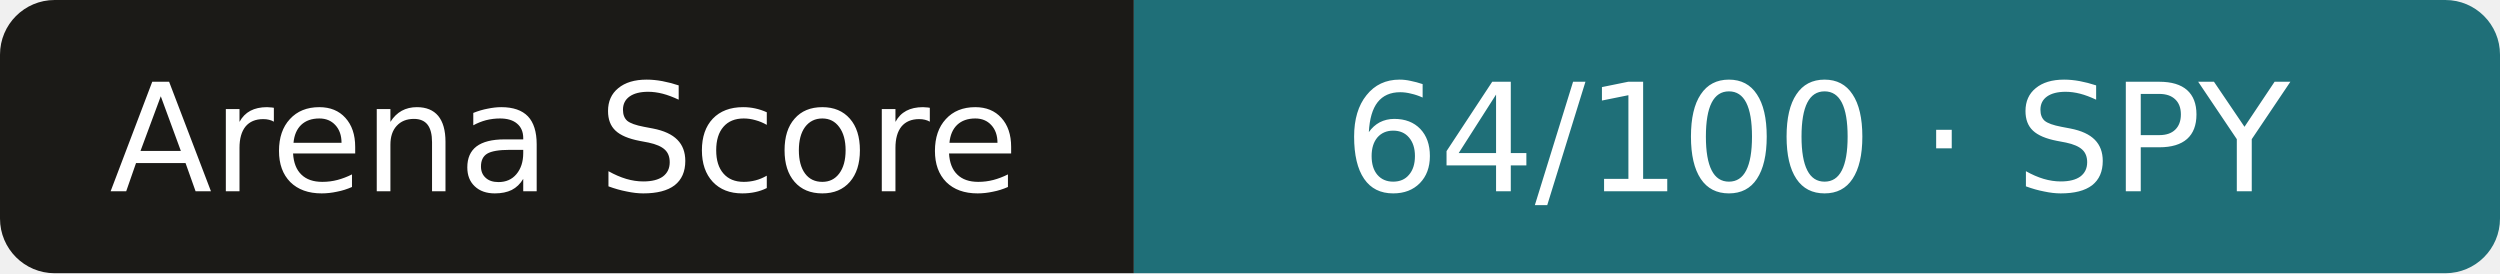
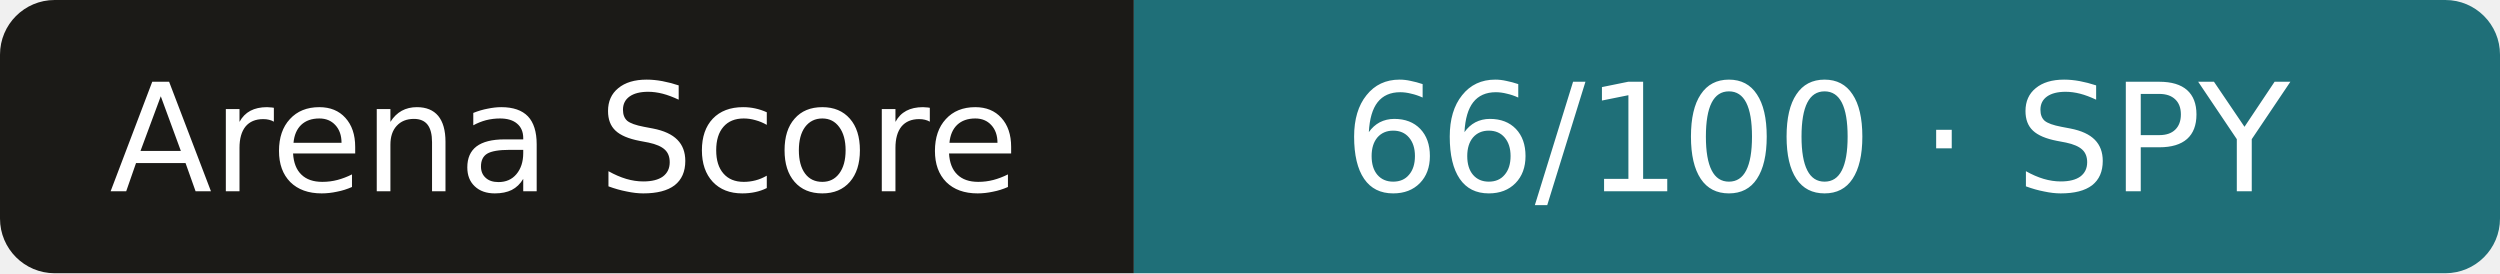
- <svg xmlns="http://www.w3.org/2000/svg" width="183" height="20" role="img" aria-label="Arena Score: 64/100 · SPY">
+ <svg xmlns="http://www.w3.org/2000/svg" width="183" height="20" role="img" aria-label="Arena Score: 66/100 · SPY">
  <clipPath id="r">
    <rect width="183" height="20" rx="4" />
  </clipPath>
  <g clip-path="url(#r)">
    <rect width="83" height="20" fill="#1b1a17" />
    <rect x="83" width="101" height="20" fill="#1f6f78" />
  </g>
  <g fill="#fff" text-anchor="middle" font-family="Verdana,DejaVu Sans,sans-serif" font-size="11">
    <text x="41.3" y="14">Arena Score</text>
-     <text x="133.0" y="14">64/100 · SPY</text>
+     <text x="133.0" y="14">66/100 · SPY</text>
  </g>
</svg>
